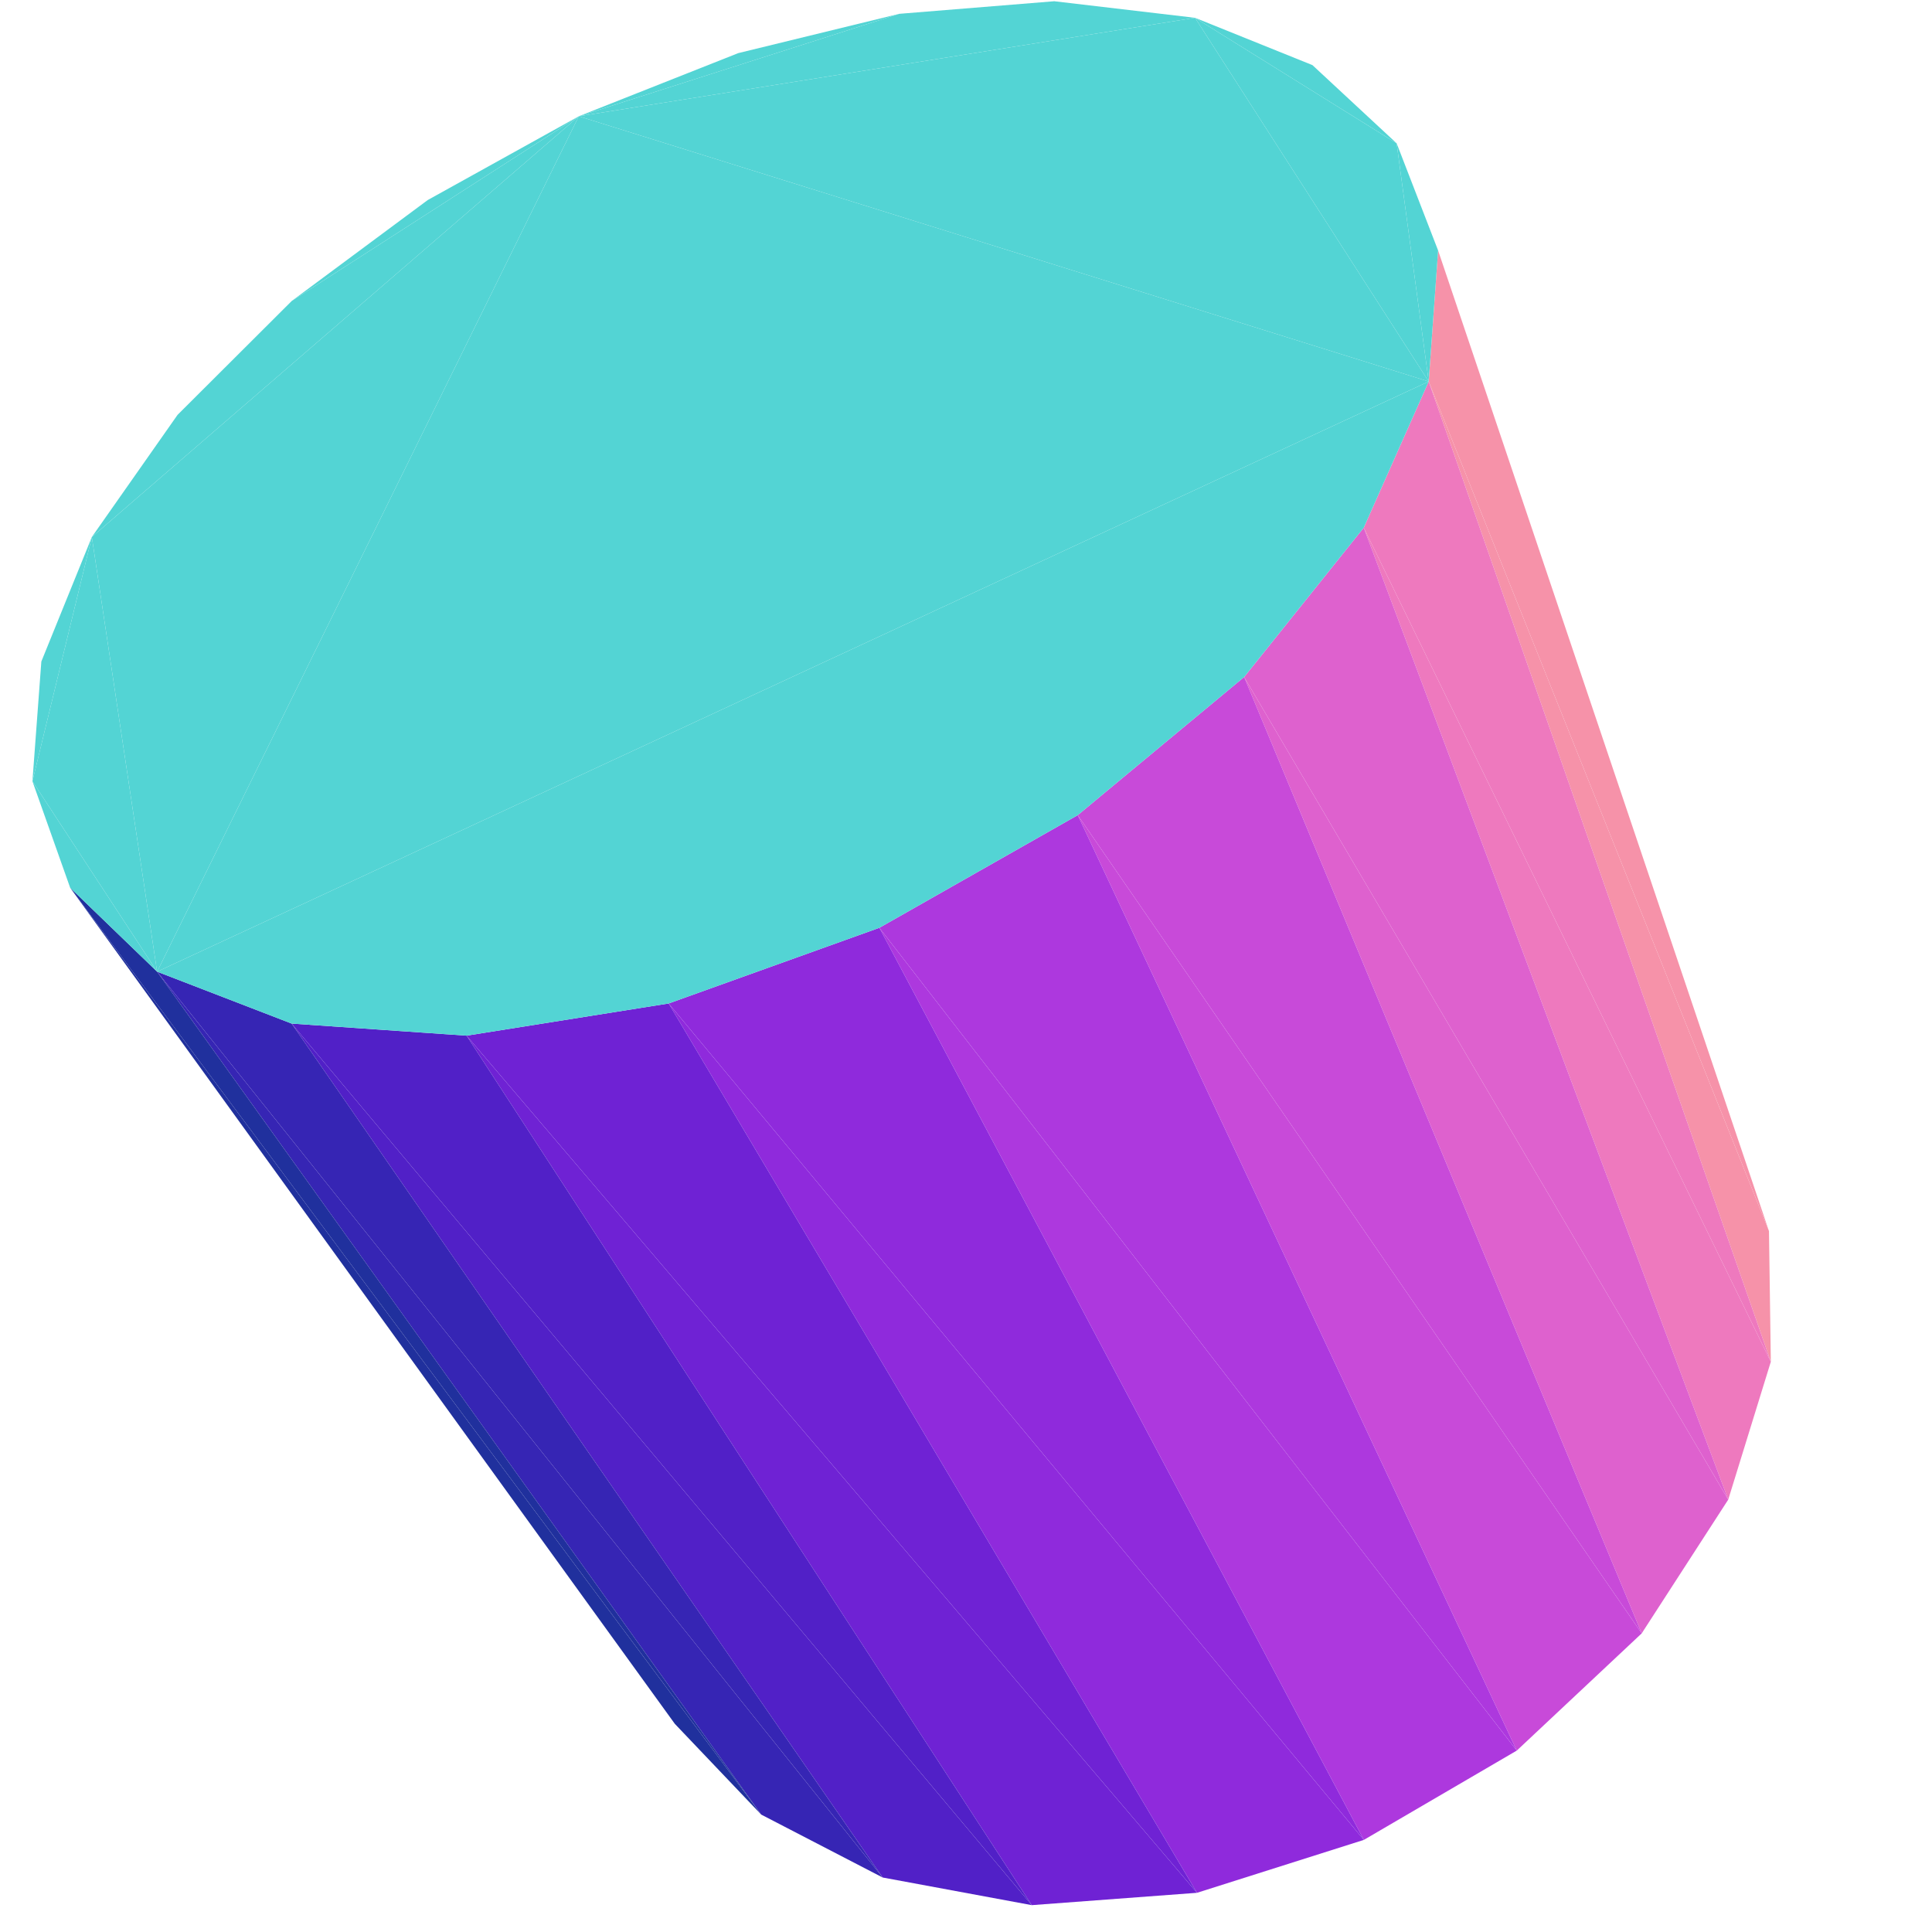
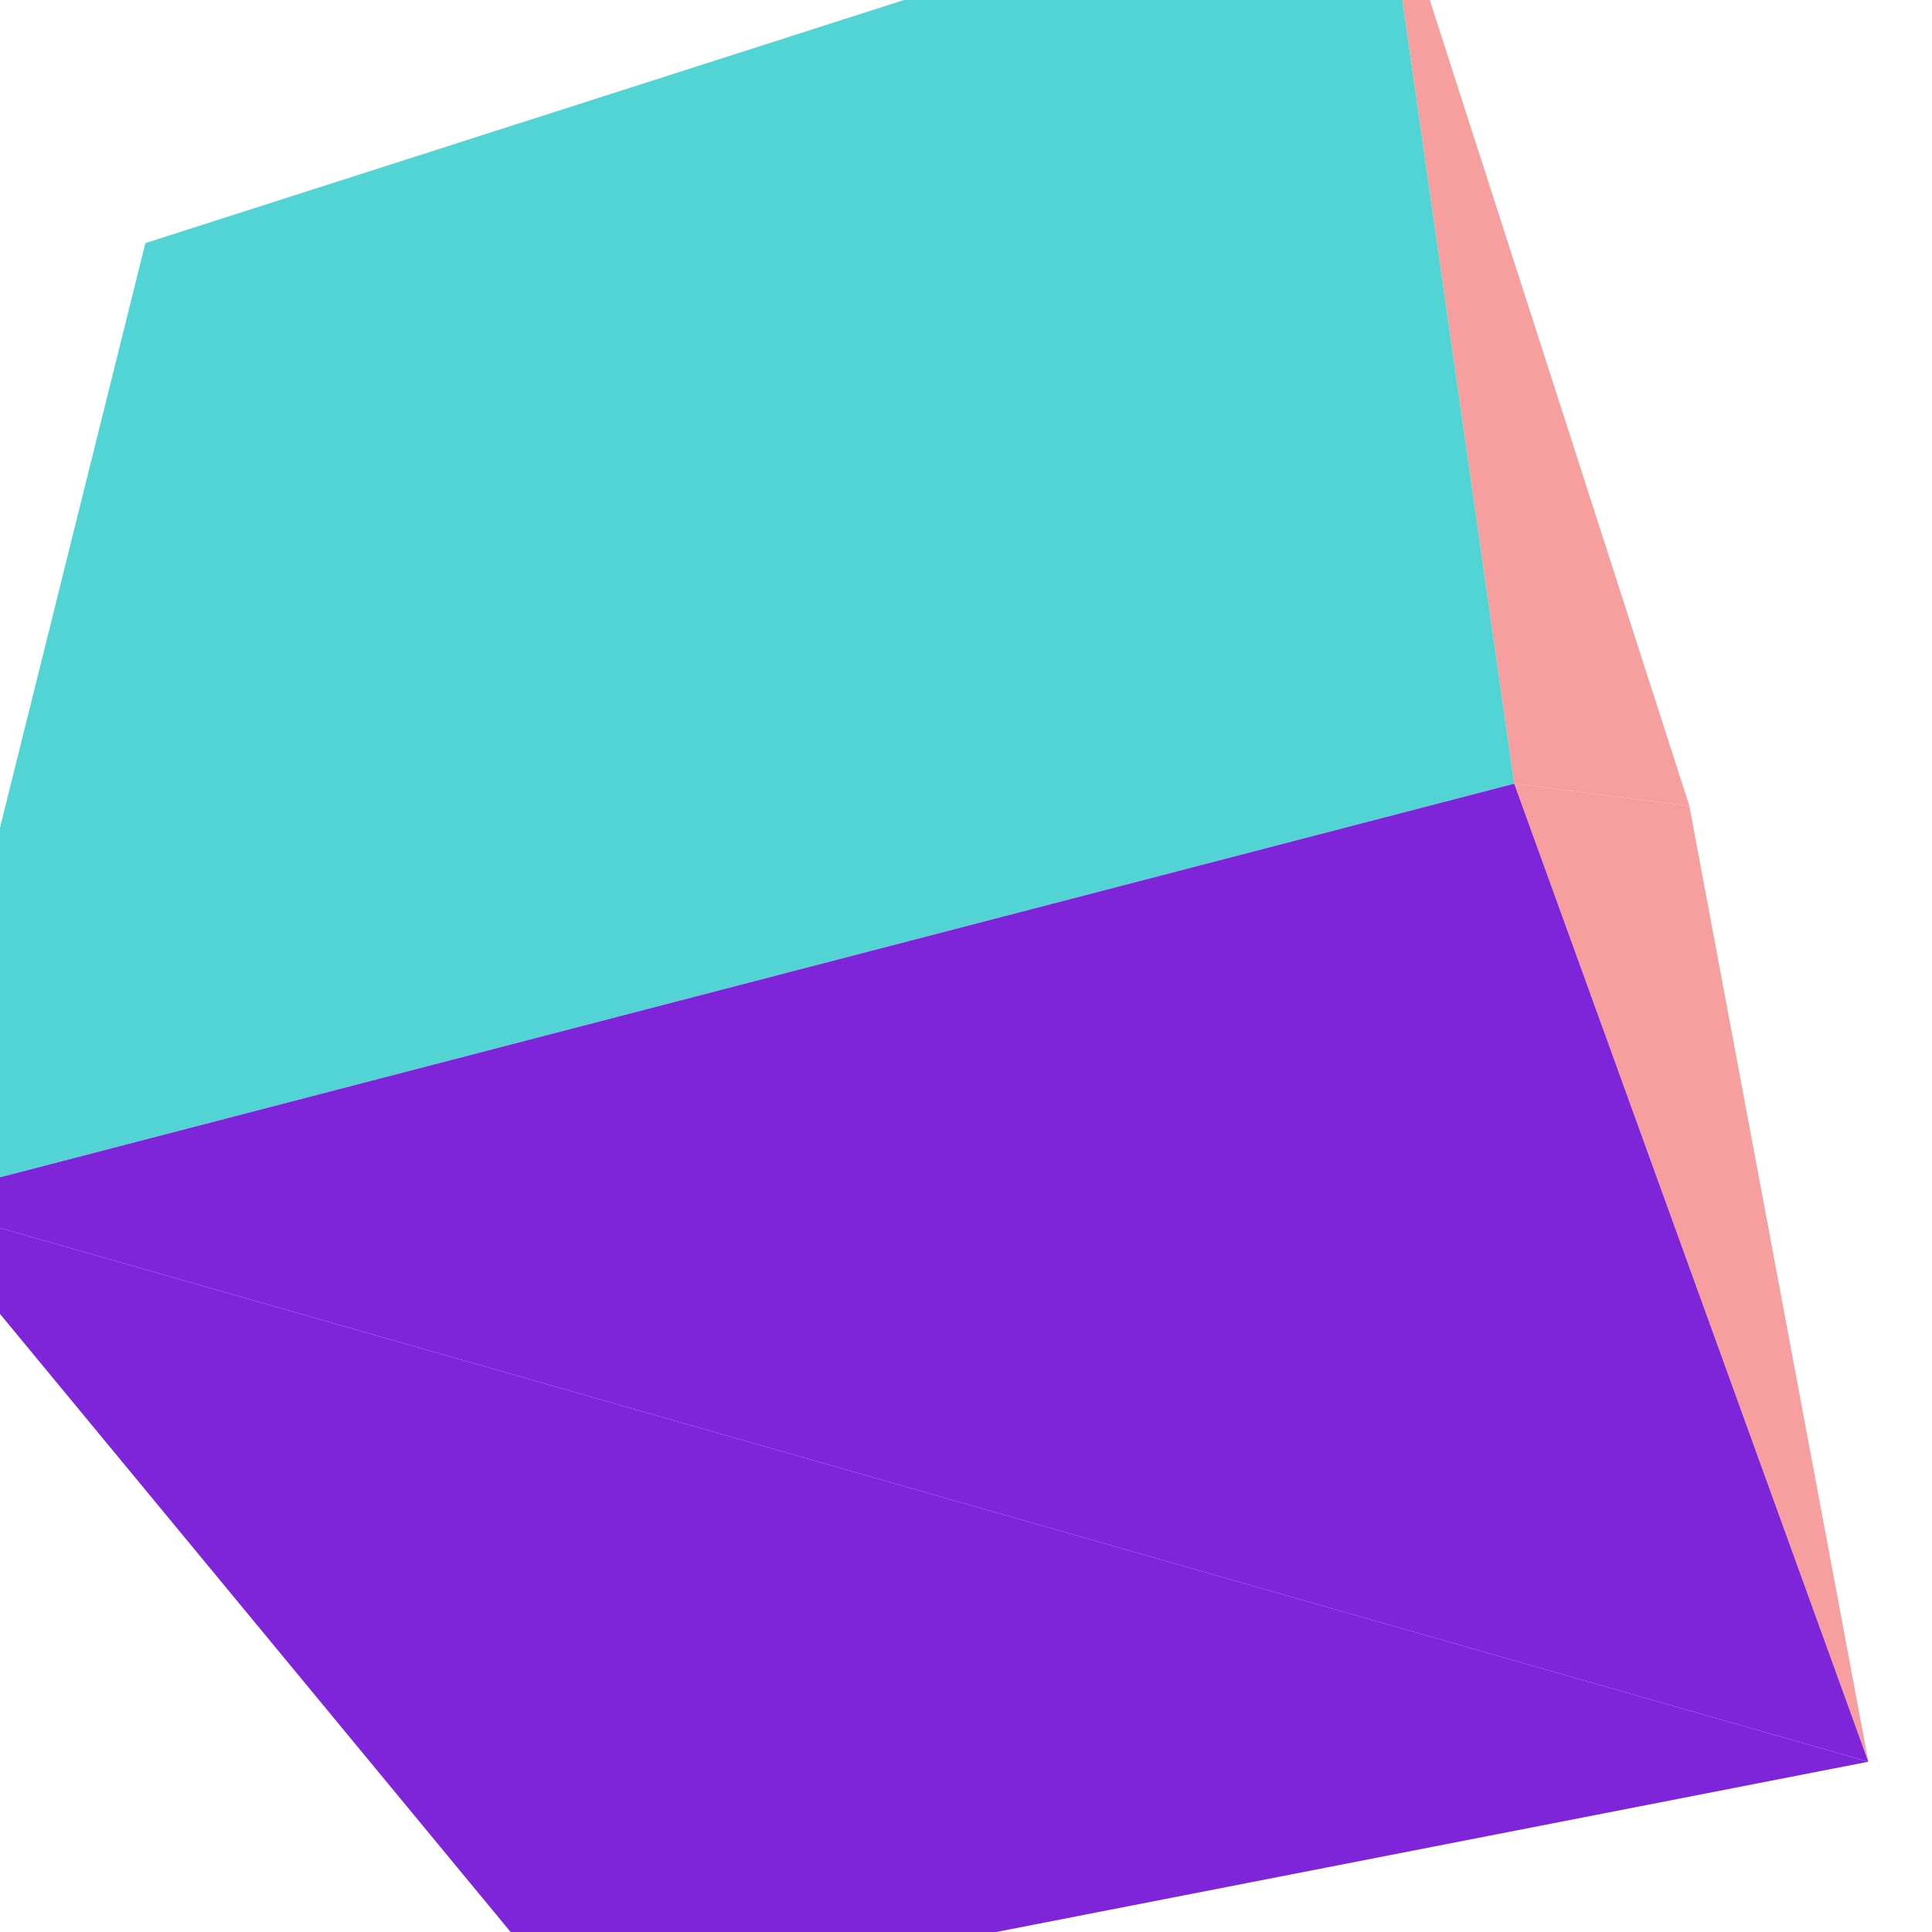
<svg xmlns="http://www.w3.org/2000/svg" viewBox="-250 -250 500 500" width="500" height="500">
-   <path d="M-100.212,-219.912L-139.302,-198.23L-174.486,-172.123zM-17.275,-246.423L-58.939,-236.252L-100.212,-219.912z" style="fill:rgb(83,212,212)" />
-   <path d="M-52.999,219.613L-231.84,-20.248L-75.346,196.138z" style="fill:rgb(32,48,157)" />
-   <path d="M-100.212,-219.912L-174.486,-172.123L-226.232,-111.025zM59.274,-245.394L-17.275,-246.423L-100.212,-219.912zM-174.486,-172.123L-204.045,-142.639L-226.232,-111.025zM59.274,-245.394L22.843,-249.679L-17.275,-246.423z" style="fill:rgb(83,212,212)" />
-   <path d="M207.811,68.625L119.746,-151.269L208.288,102.419z" style="fill:rgb(246,146,169)" />
-   <path d="M-21.563,235.897L-209.341,1.466L-52.999,219.613z" style="fill:rgb(54,37,180)" />
-   <path d="M208.288,102.419L102.936,-113.431L197.264,138.103z" style="fill:rgb(238,121,190)" />
-   <path d="M17.024,243.05L-174.526,14.901L-21.563,235.897z" style="fill:rgb(81,32,199)" />
-   <path d="M-100.212,-219.912L-226.232,-111.025L-209.341,1.466zM-226.232,-111.025L-239.3,-78.8L-241.608,-47.813zM119.746,-151.269L59.274,-245.394L-100.212,-219.912z" style="fill:rgb(83,212,212)" />
-   <path d="M197.264,138.103L71.983,-74.787L174.873,172.713z" style="fill:rgb(222,97,206)" />
-   <path d="M59.785,239.855L-129.247,18.025L17.024,243.05z" style="fill:rgb(111,34,212)" />
-   <path d="M111.452,-212.903L89.652,-233.151L59.274,-245.394z" style="fill:rgb(83,212,212)" />
-   <path d="M-52.999,219.613L-209.341,1.466L-231.84,-20.248z" style="fill:rgb(32,48,157)" />
-   <path d="M174.873,172.713L28.922,-39.042L142.541,203.05z" style="fill:rgb(200,74,217)" />
-   <path d="M102.964,226.163L-76.949,9.698L59.785,239.855z" style="fill:rgb(143,42,220)" />
-   <path d="M207.811,68.625L122.183,-185.173L119.746,-151.269z" style="fill:rgb(246,146,169)" />
-   <path d="M142.541,203.05L-22.417,-9.888L102.964,226.163z" style="fill:rgb(173,56,222)" />
-   <path d="M-226.232,-111.025L-241.608,-47.813L-209.341,1.466zM-209.341,1.466L119.746,-151.269L-100.212,-219.912z" style="fill:rgb(83,212,212)" />
-   <path d="M-21.563,235.897L-174.526,14.901L-209.341,1.466z" style="fill:rgb(54,37,180)" />
-   <path d="M119.746,-151.269L111.452,-212.903L59.274,-245.394z" style="fill:rgb(83,212,212)" />
-   <path d="M208.288,102.419L119.746,-151.269L102.936,-113.431z" style="fill:rgb(238,121,190)" />
-   <path d="M-241.608,-47.813L-231.84,-20.248L-209.341,1.466z" style="fill:rgb(83,212,212)" />
-   <path d="M17.024,243.05L-129.247,18.025L-174.526,14.901z" style="fill:rgb(81,32,199)" />
-   <path d="M197.264,138.103L102.936,-113.431L71.983,-74.787z" style="fill:rgb(222,97,206)" />
-   <path d="M119.746,-151.269L122.183,-185.173L111.452,-212.903z" style="fill:rgb(83,212,212)" />
-   <path d="M59.785,239.855L-76.949,9.698L-129.247,18.025z" style="fill:rgb(111,34,212)" />
-   <path d="M174.873,172.713L71.983,-74.787L28.922,-39.042z" style="fill:rgb(200,74,217)" />
-   <path d="M102.964,226.163L-22.417,-9.888L-76.949,9.698z" style="fill:rgb(143,42,220)" />
-   <path d="M142.541,203.05L28.922,-39.042L-22.417,-9.888z" style="fill:rgb(173,56,222)" />
-   <path d="M-209.341,1.466L-174.526,14.901L-129.247,18.025zM-209.341,1.466L-22.417,-9.888L119.746,-151.269zM71.983,-74.787L102.936,-113.431L119.746,-151.269zM-209.341,1.466L-129.247,18.025L-22.417,-9.888zM-22.417,-9.888L71.983,-74.787L119.746,-151.269zM-129.247,18.025L-76.949,9.698L-22.417,-9.888zM-22.417,-9.888L28.922,-39.042L71.983,-74.787z" style="fill:rgb(83,212,212)" />
+   <path d="M187.199,-41.446L107.288,-289.518L141.88,-47.184z" style="fill:rgb(247,158,158)" />
+   <path d="M233.523,205.936L-274.048,60.932L-100.398,271.128z" style="fill:rgb(127,37,217)" />
+   <path d="M187.199,-41.446L141.88,-47.184L233.523,205.936z" style="fill:rgb(247,158,158)" />
+   <path d="M141.88,-47.184L107.288,-289.518L-212.373,-187.085zM141.88,-47.184L-212.373,-187.085L-274.048,60.932z" style="fill:rgb(83,212,212)" />
+   <path d="M233.523,205.936L141.88,-47.184L-274.048,60.932z" style="fill:rgb(127,37,217)" />
</svg>
